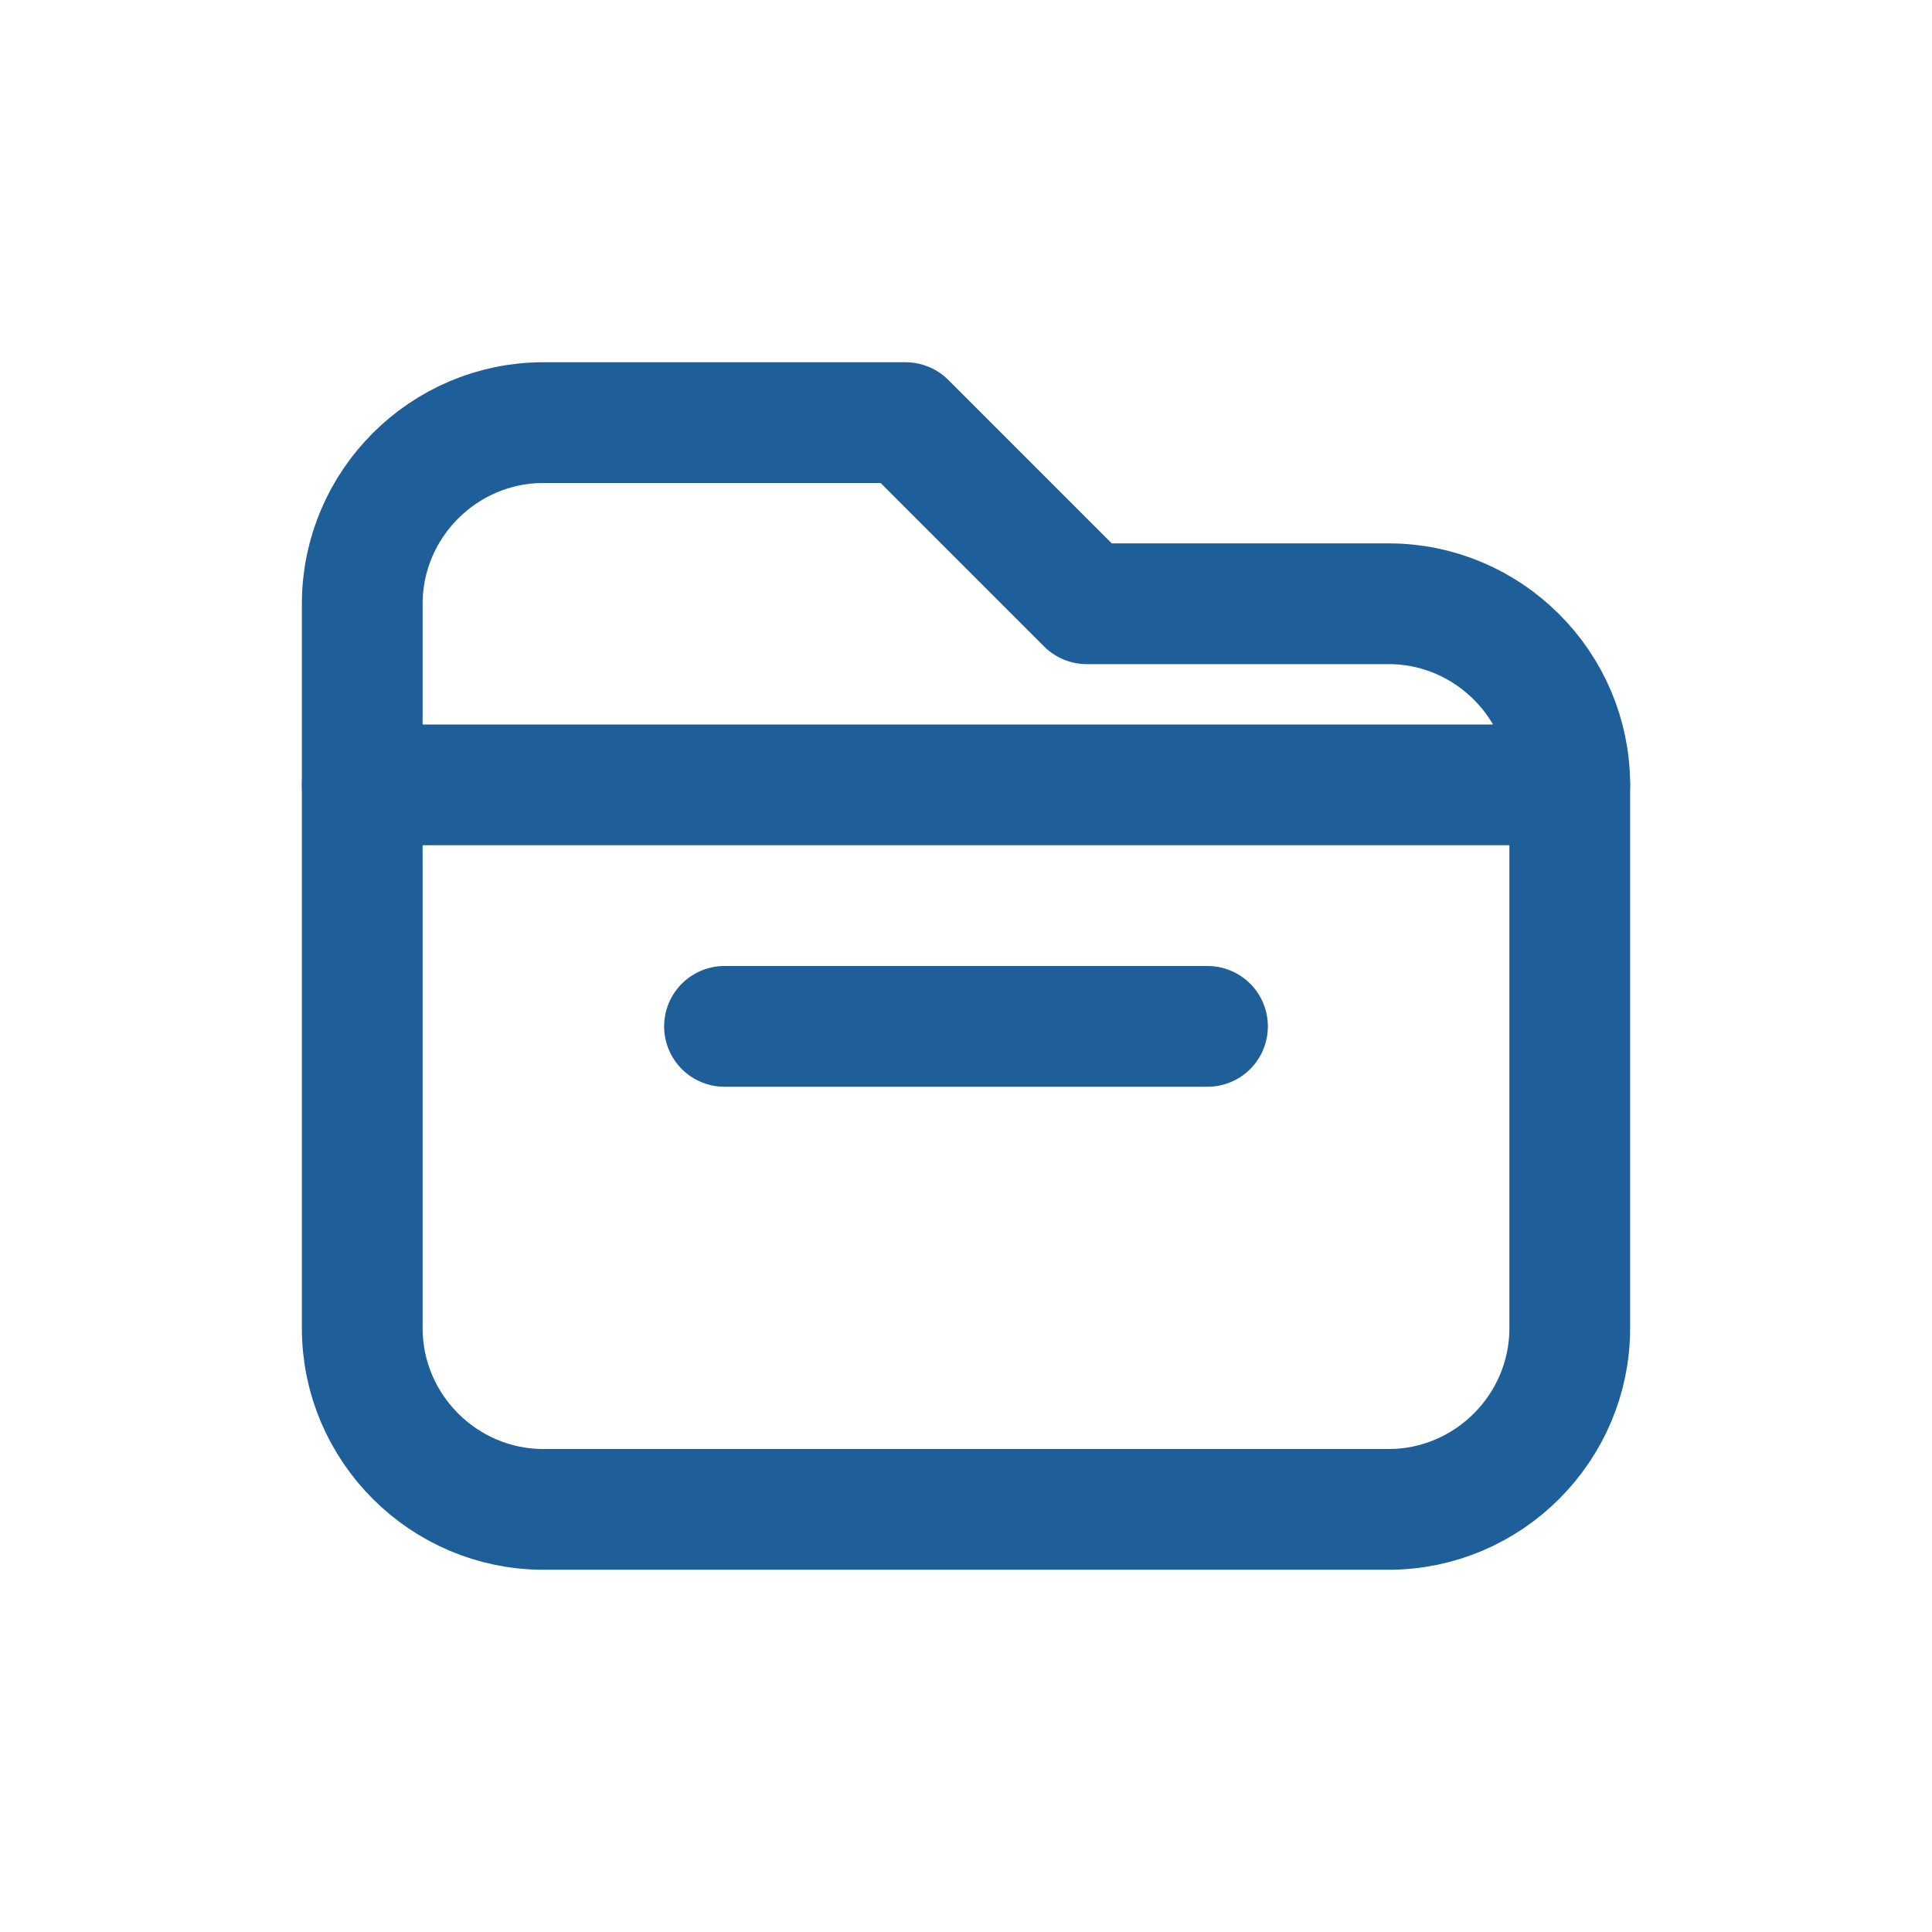
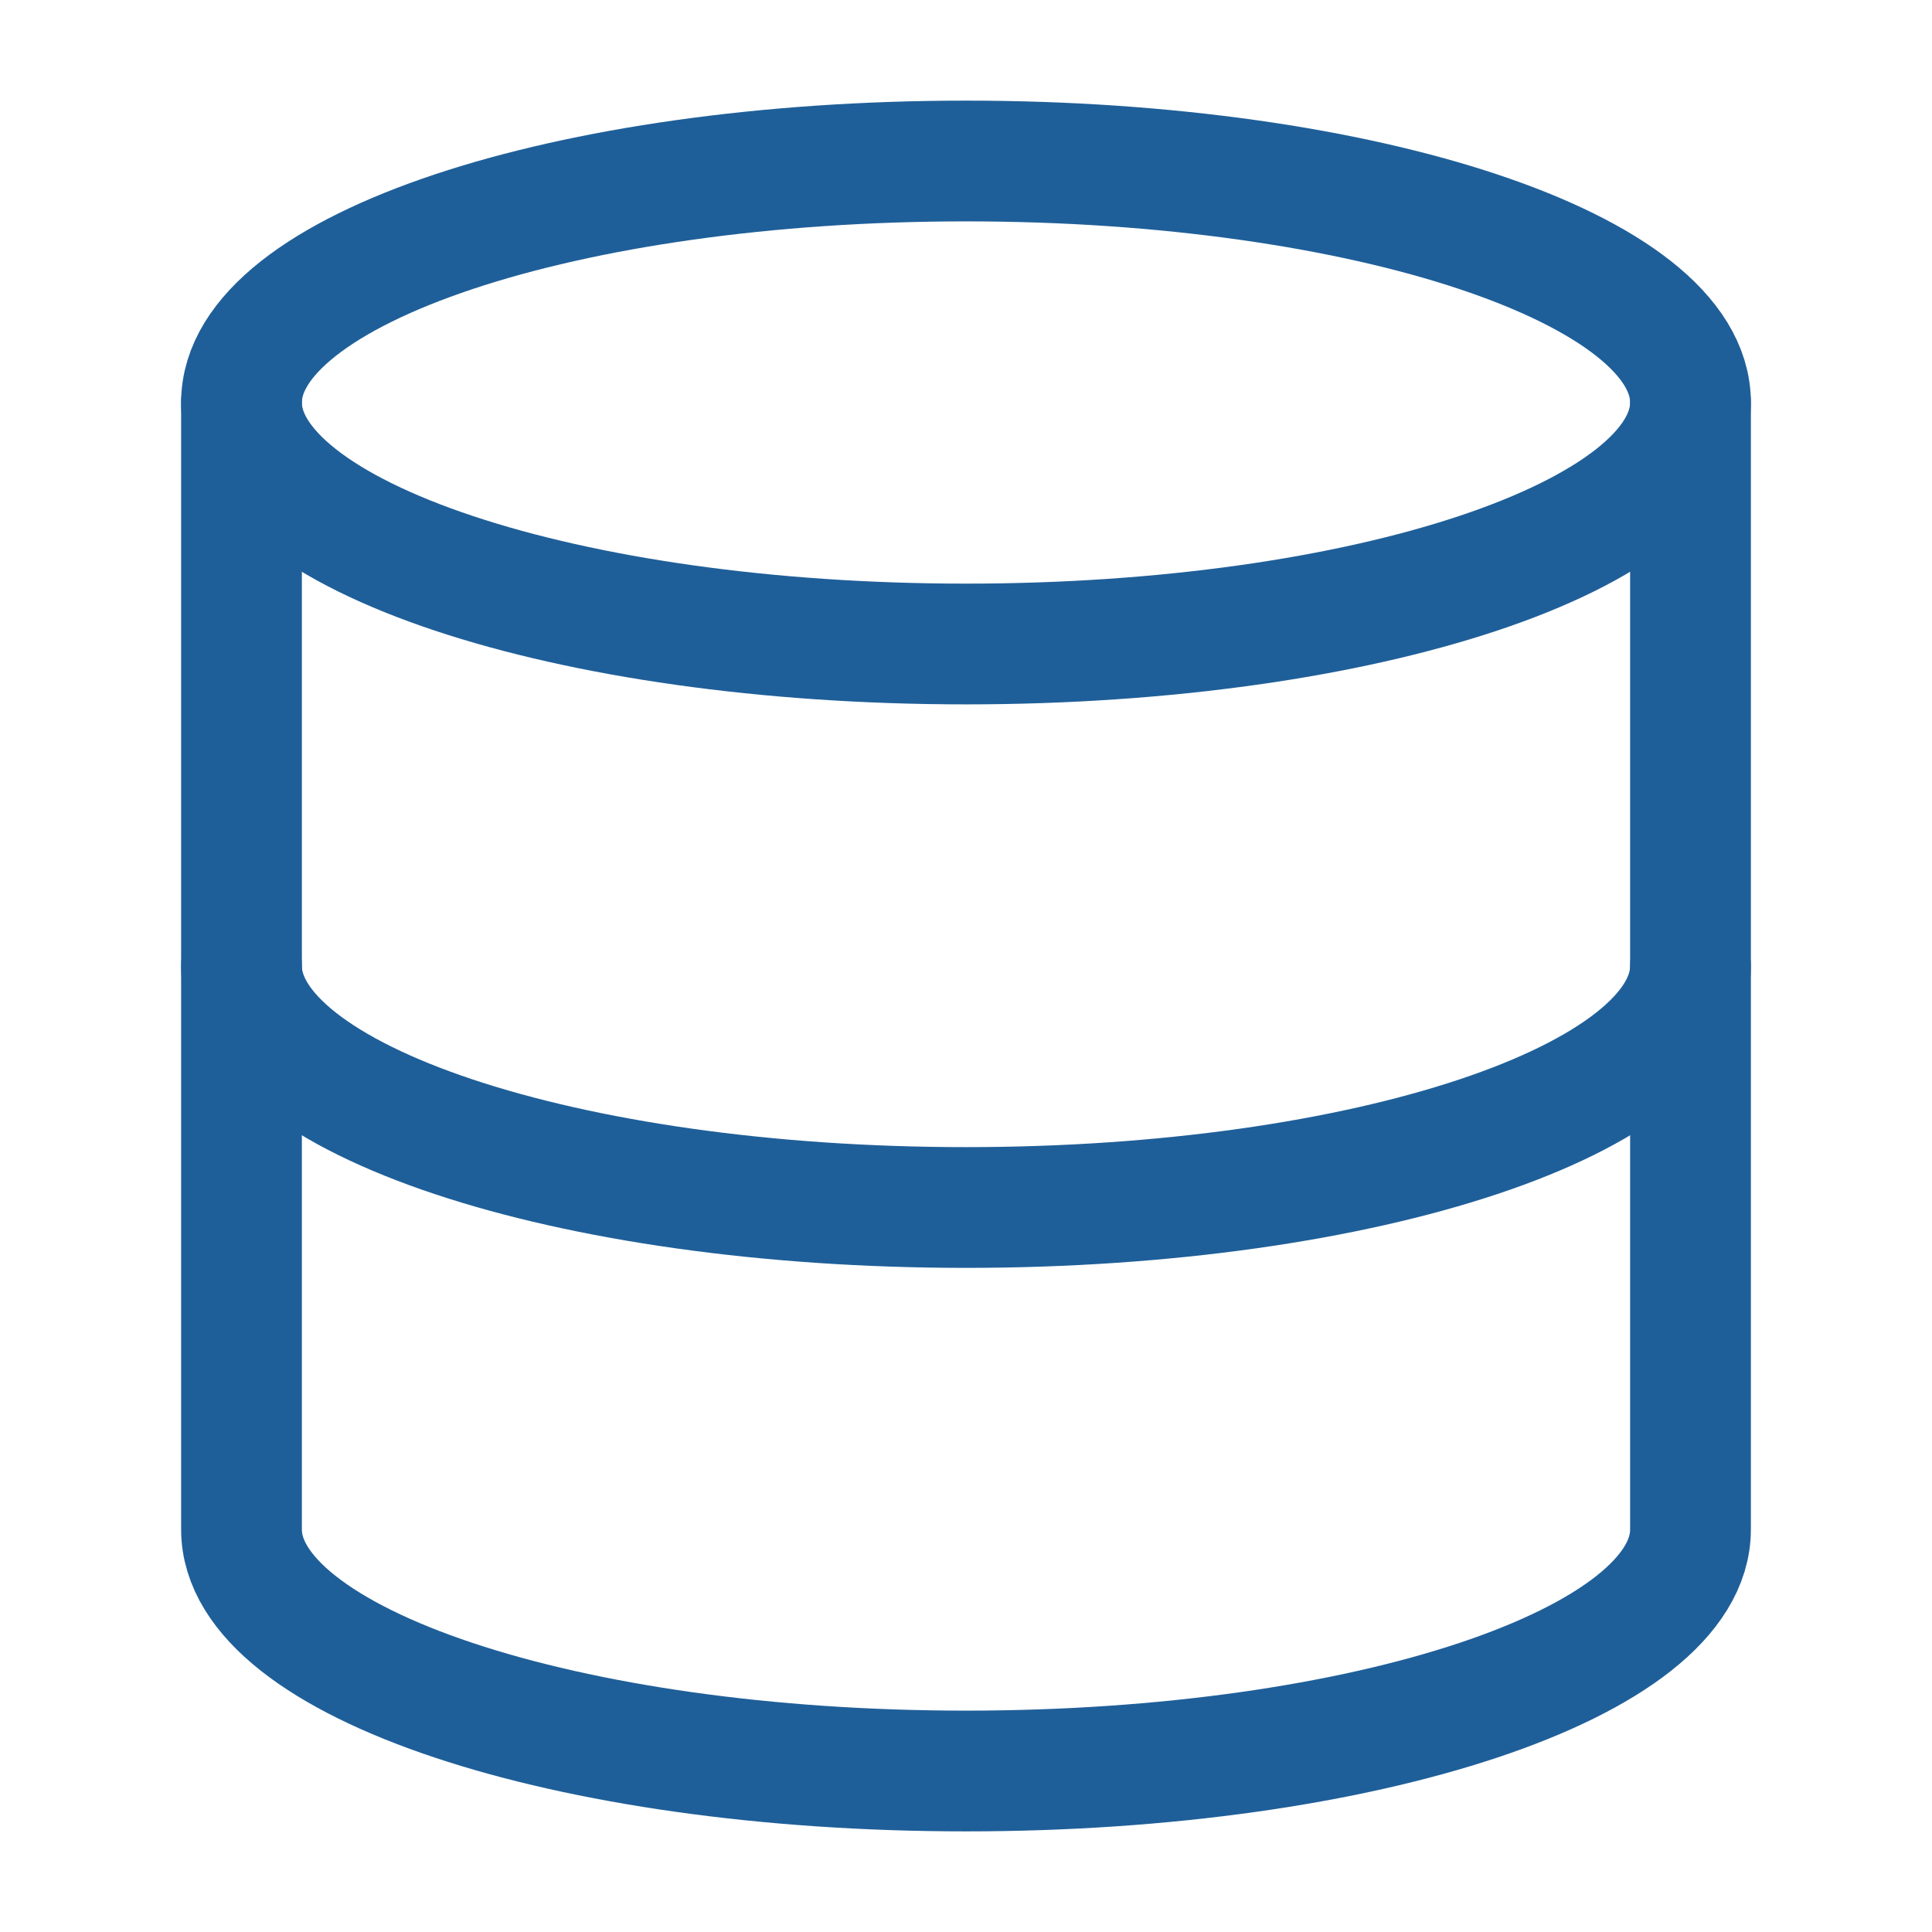
- <svg xmlns="http://www.w3.org/2000/svg" width="64" height="64" viewBox="0 0 64 64" fill="none">
-   <path d="M12 20C12 16.7 14.7 14 18 14H30L36 20H46C49.3 20 52 22.7 52 26V44C52 47.3 49.3 50 46 50H18C14.7 50 12 47.3 12 44V20Z" stroke="#1F5F99" stroke-width="4" stroke-linejoin="round" />
-   <path d="M12 26H52" stroke="#1F5F99" stroke-width="4" stroke-linecap="round" />
-   <path d="M24 34H40" stroke="#1F5F99" stroke-width="4" stroke-linecap="round" />
+ <svg xmlns="http://www.w3.org/2000/svg" width="64" height="64" viewBox="0 0 24 24" fill="none" stroke="#1F5F99" stroke-width="1.5" stroke-linecap="round" stroke-linejoin="round">
+   <ellipse cx="12" cy="5" rx="9" ry="3" />
+   <path d="M3 5V19A9 3 0 0 0 21 19V5" />
+   <path d="M3 12A9 3 0 0 0 21 12" />
</svg>
